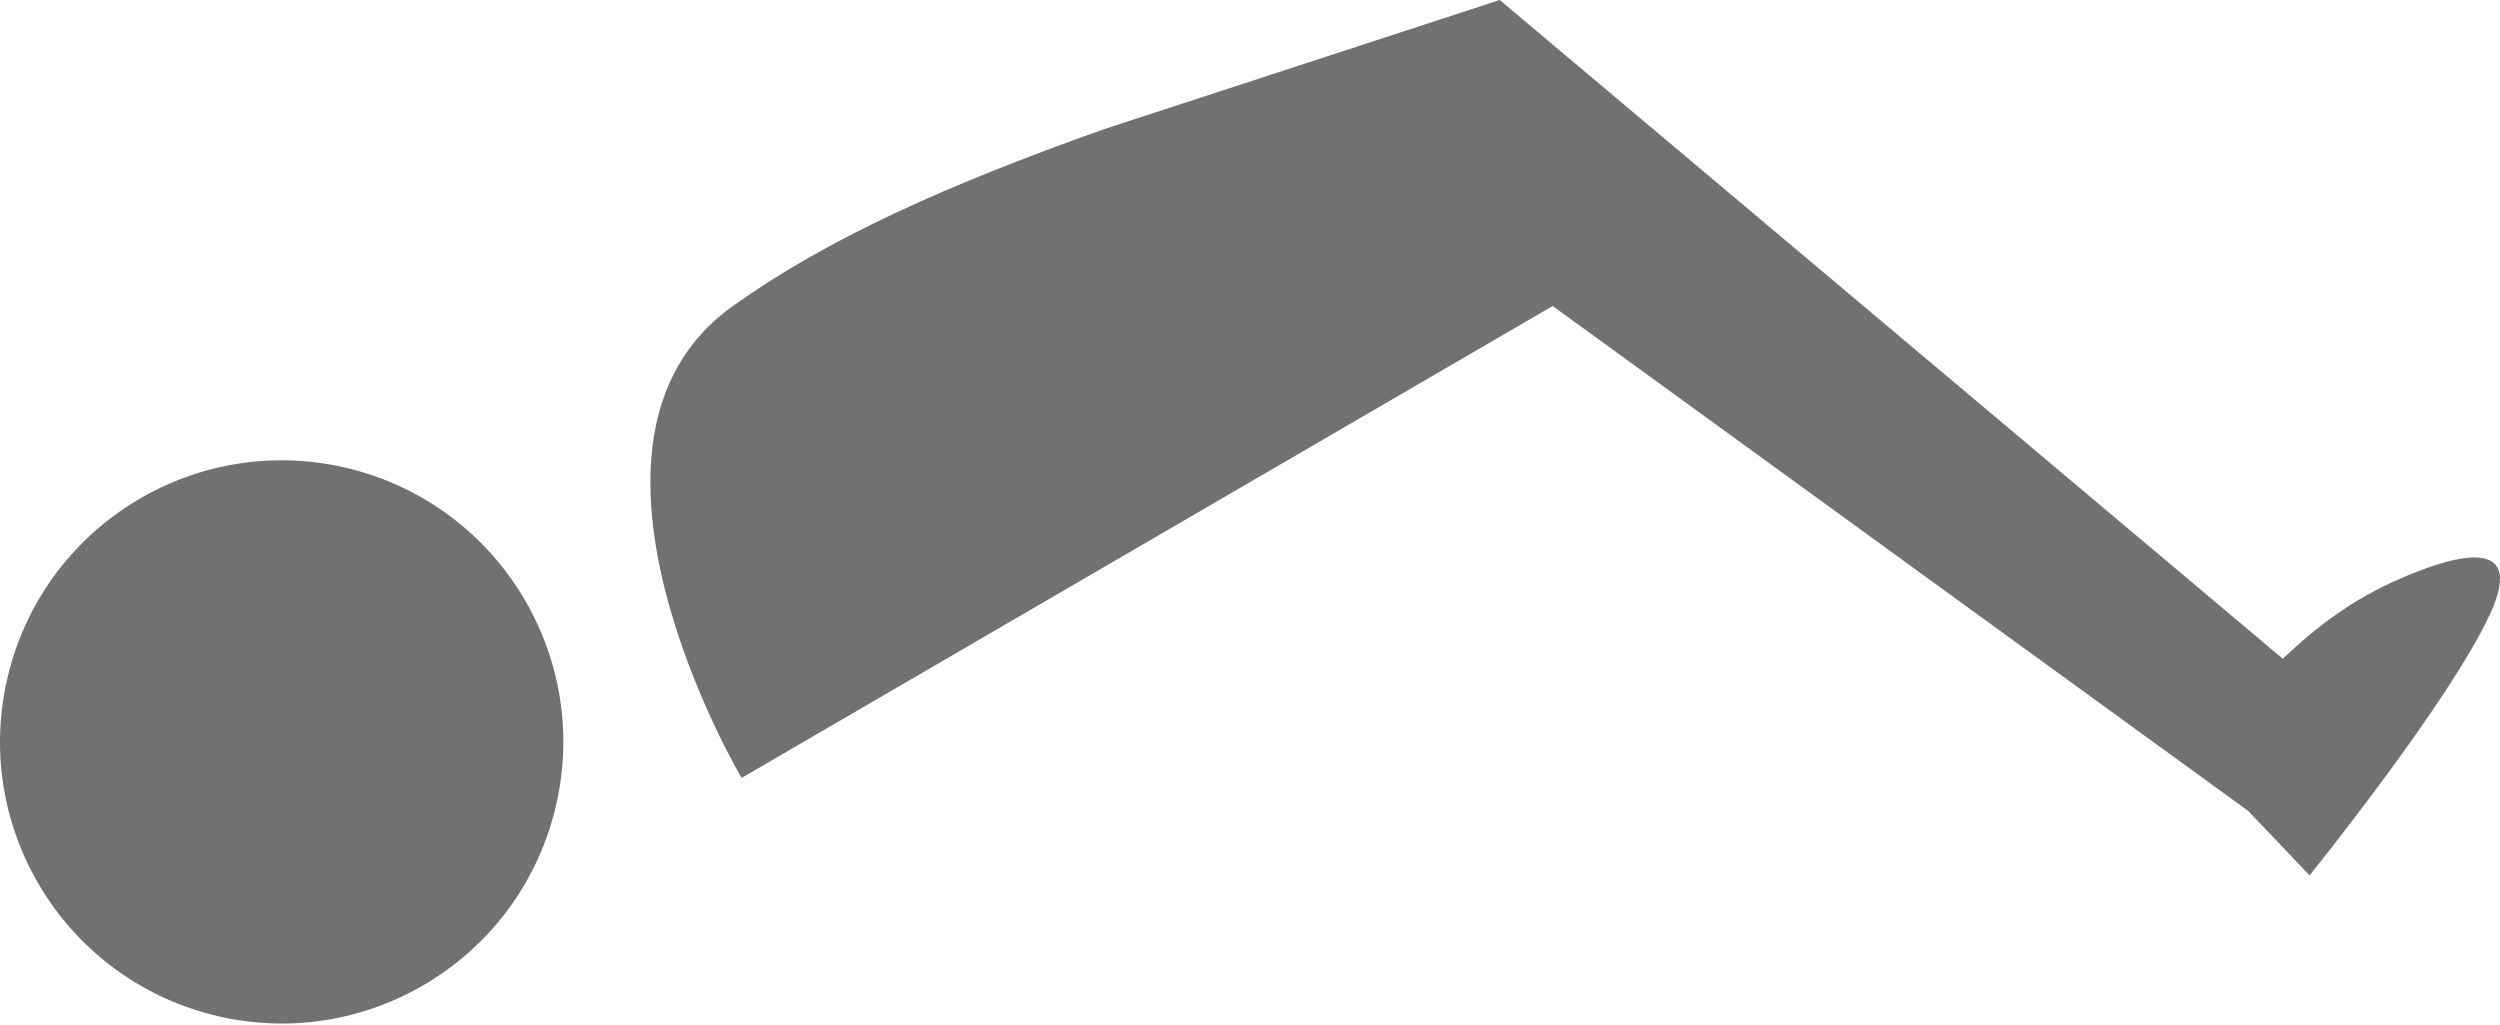
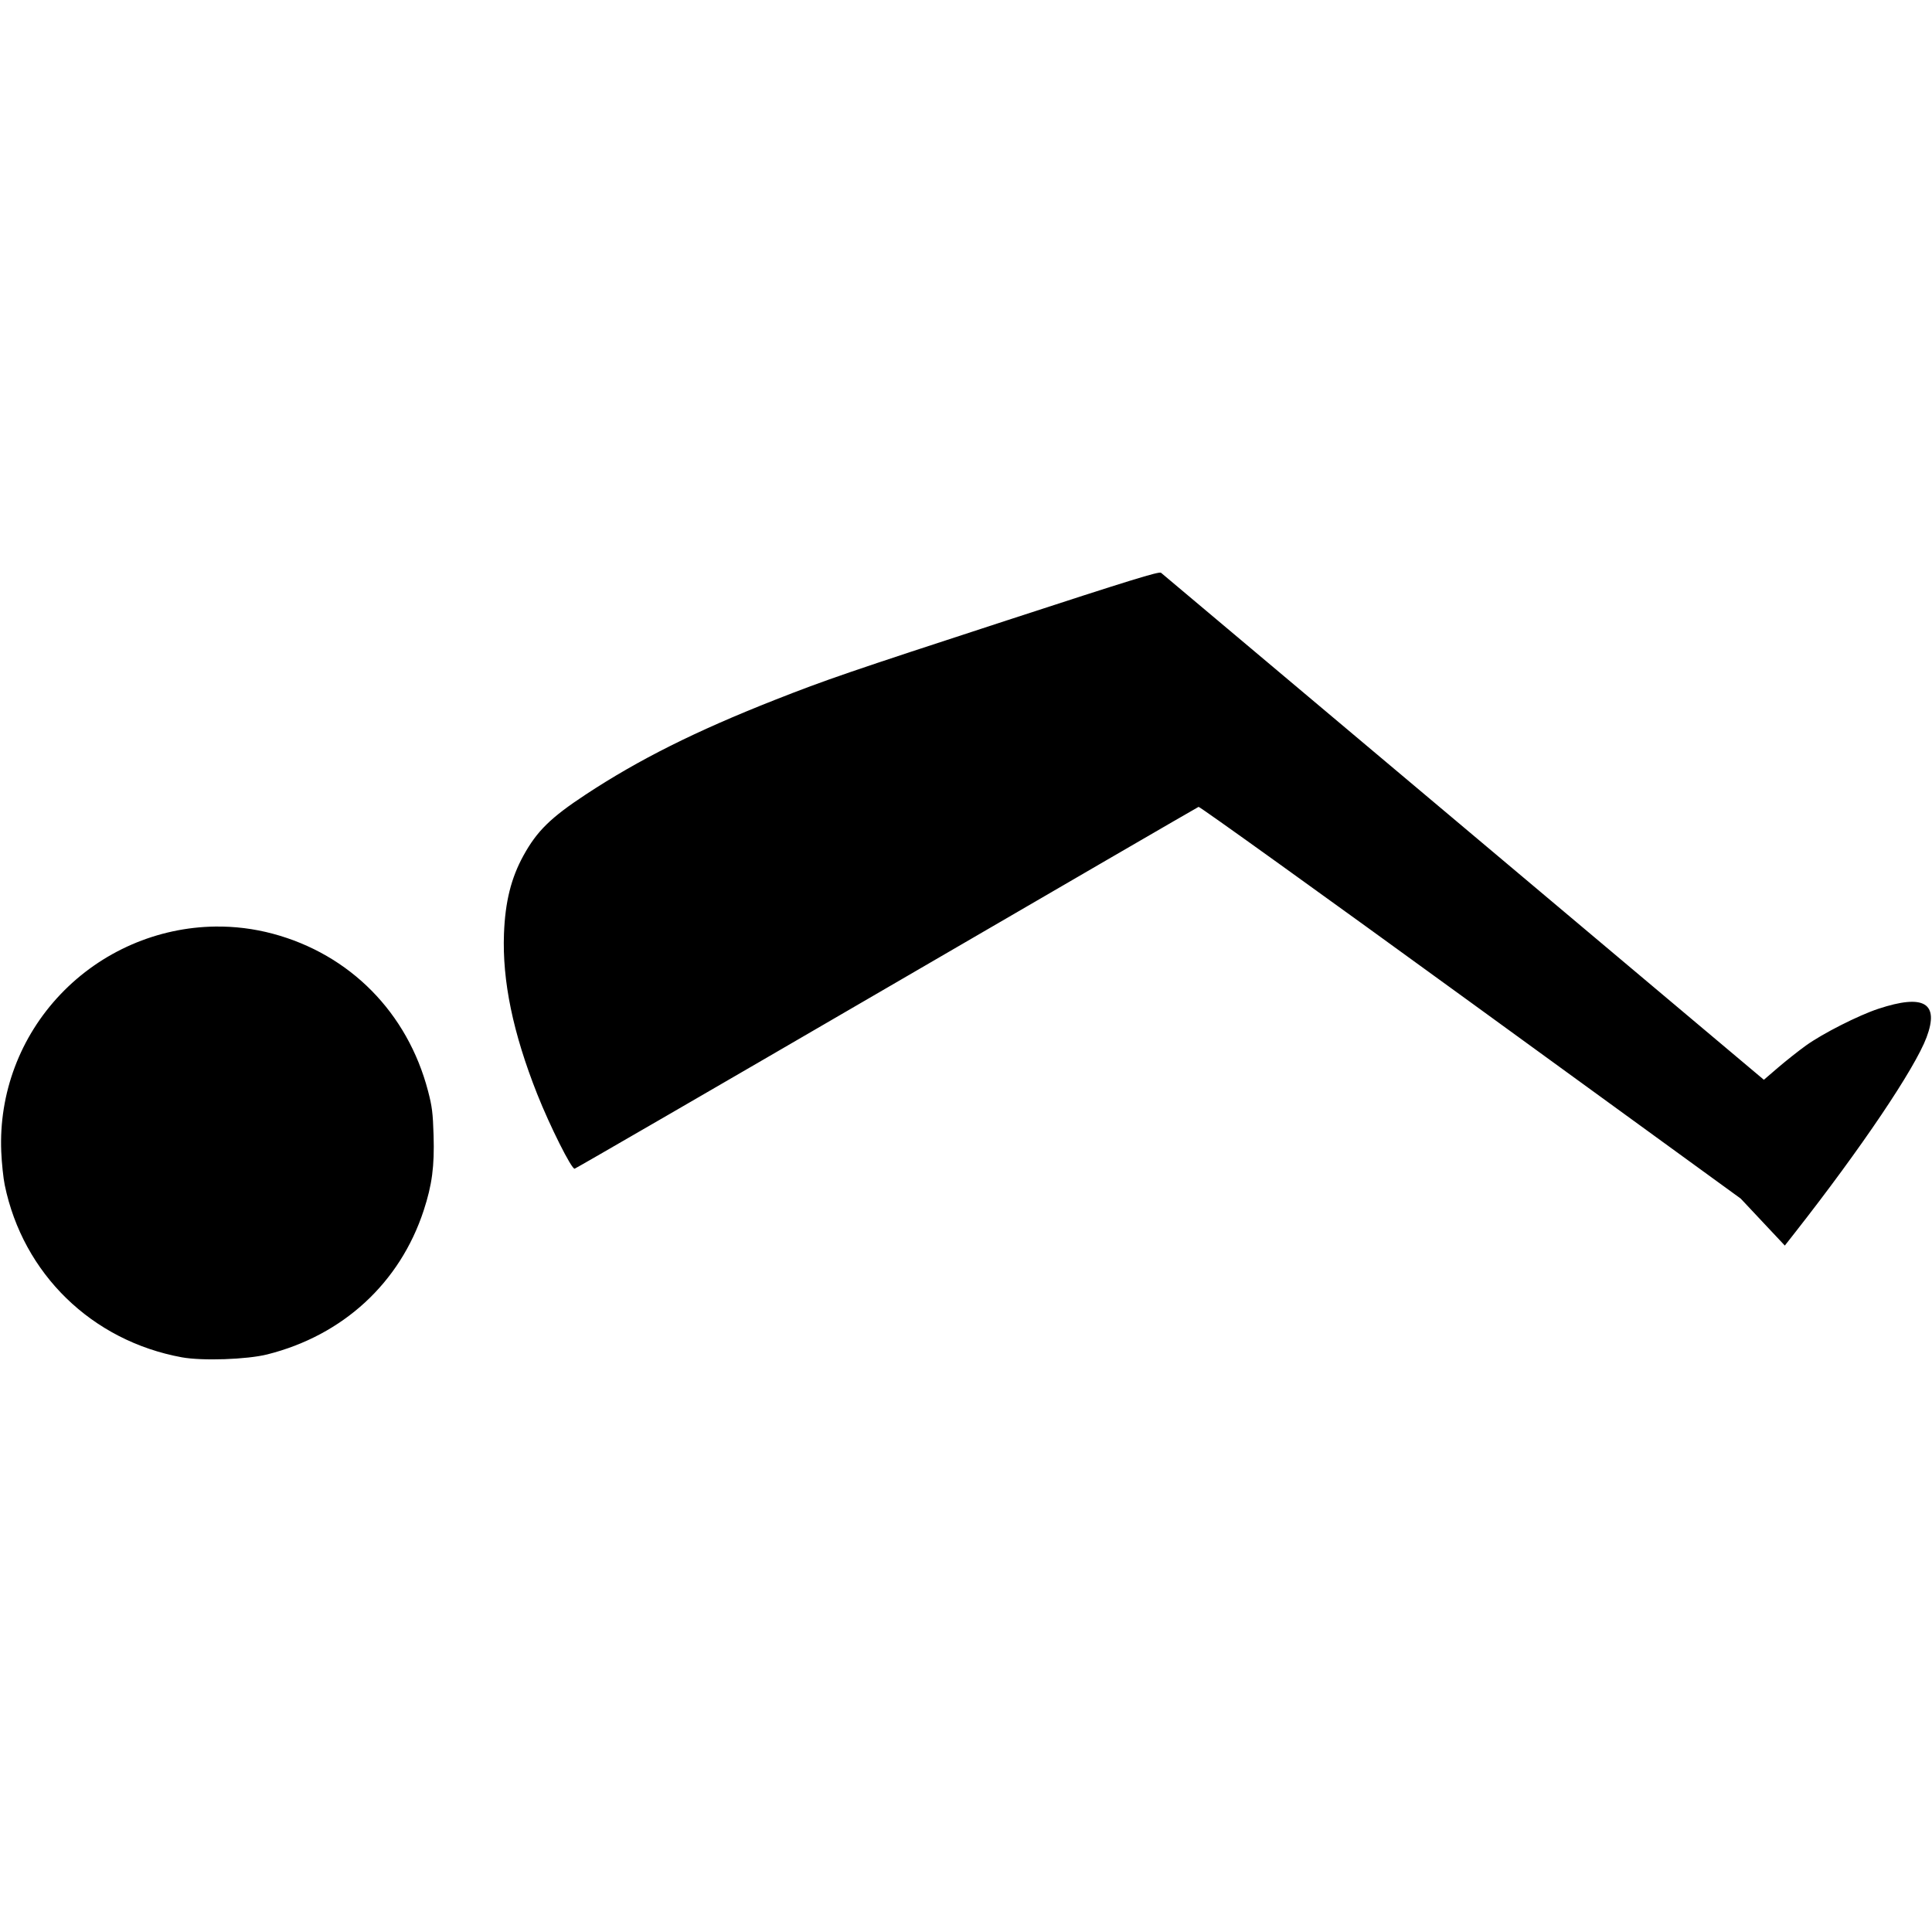
- <svg xmlns="http://www.w3.org/2000/svg" width="500" height="205" viewBox="0 0 500 205" fill="none">
-   <path d="M110.94 162.177C103.323 192.33 72.7 210.598 42.542 202.979C12.384 195.36 -5.889 164.74 1.728 134.587C9.346 104.434 39.969 86.167 70.127 93.786C100.285 101.405 118.558 132.025 110.94 162.177Z" fill="#707172" />
-   <path d="M310.535 61.201L148.317 155.587C148.317 155.587 108.461 88.323 146.57 61.201C165.625 47.64 189.162 37.063 220.902 25.801L299.943 0L456.56 131.75C463.349 125.319 470.311 119.995 479.73 115.861C487.427 112.483 506.134 105.253 497.987 122.866C489.84 140.478 461.915 175.078 461.915 175.078L449.629 162.177L310.535 61.201Z" fill="#707172" />
+ <svg xmlns="http://www.w3.org/2000/svg" width="500" height="500" viewBox="0 0 500 500" fill="none" version="1.1" id="svg1866">
+   <defs id="defs1870" />
+   <path id="path1966" style="fill:#000000;stroke-width:0.409" d="m 300.478,148.239 c -0.506,-0.41 -7.805,1.843 -40.029,12.355 -40.591,13.242 -46.682,15.33 -59.959,20.559 -20.425,8.044 -35.162,15.417 -48.91,24.471 -9.084,5.982 -12.623,9.454 -16.117,15.811 -3.191,5.804 -4.72,11.942 -5.033,20.201 -0.464,12.215 2.326,25.677 8.6,41.512 3.282,8.282 8.9,19.483 9.686,19.311 0.321,-0.071 36.667,-21.124 80.768,-46.785 44.101,-25.661 80.419,-46.747 80.707,-46.857 0.288,-0.111 31.975,22.652 70.414,50.586 l 69.887,50.789 5.709,6.08 5.709,6.08 2.617,-3.336 c 17.118,-21.817 31.036,-42.472 34.064,-50.549 3.341,-8.911 -0.66,-11.287 -12.463,-7.396 -5.156,1.699 -14.474,6.426 -18.754,9.512 -1.966,1.418 -5.218,3.991 -7.229,5.719 l -3.656,3.143 -77.695,-65.352 c -42.733,-35.943 -77.974,-65.576 -78.314,-65.852 z M 55.736,239.791 c -14.887,0.186 -29.459,6.378 -40.076,17.535 -10.463,10.994 -15.973,25.642 -15.334,40.758 0.124,2.926 0.527,6.793 0.898,8.594 4.741,22.998 22.553,40.328 45.83,44.592 5.28,0.967 16.847,0.574 22.123,-0.752 19.581,-4.92 34.333,-18.501 40.477,-37.264 2.163,-6.606 2.8,-11.433 2.557,-19.4 -0.178,-5.842 -0.385,-7.489 -1.441,-11.521 -5.309,-20.263 -20.196,-35.341 -40.176,-40.688 -4.898,-1.311 -9.895,-1.916 -14.857,-1.854 z" />
</svg>
